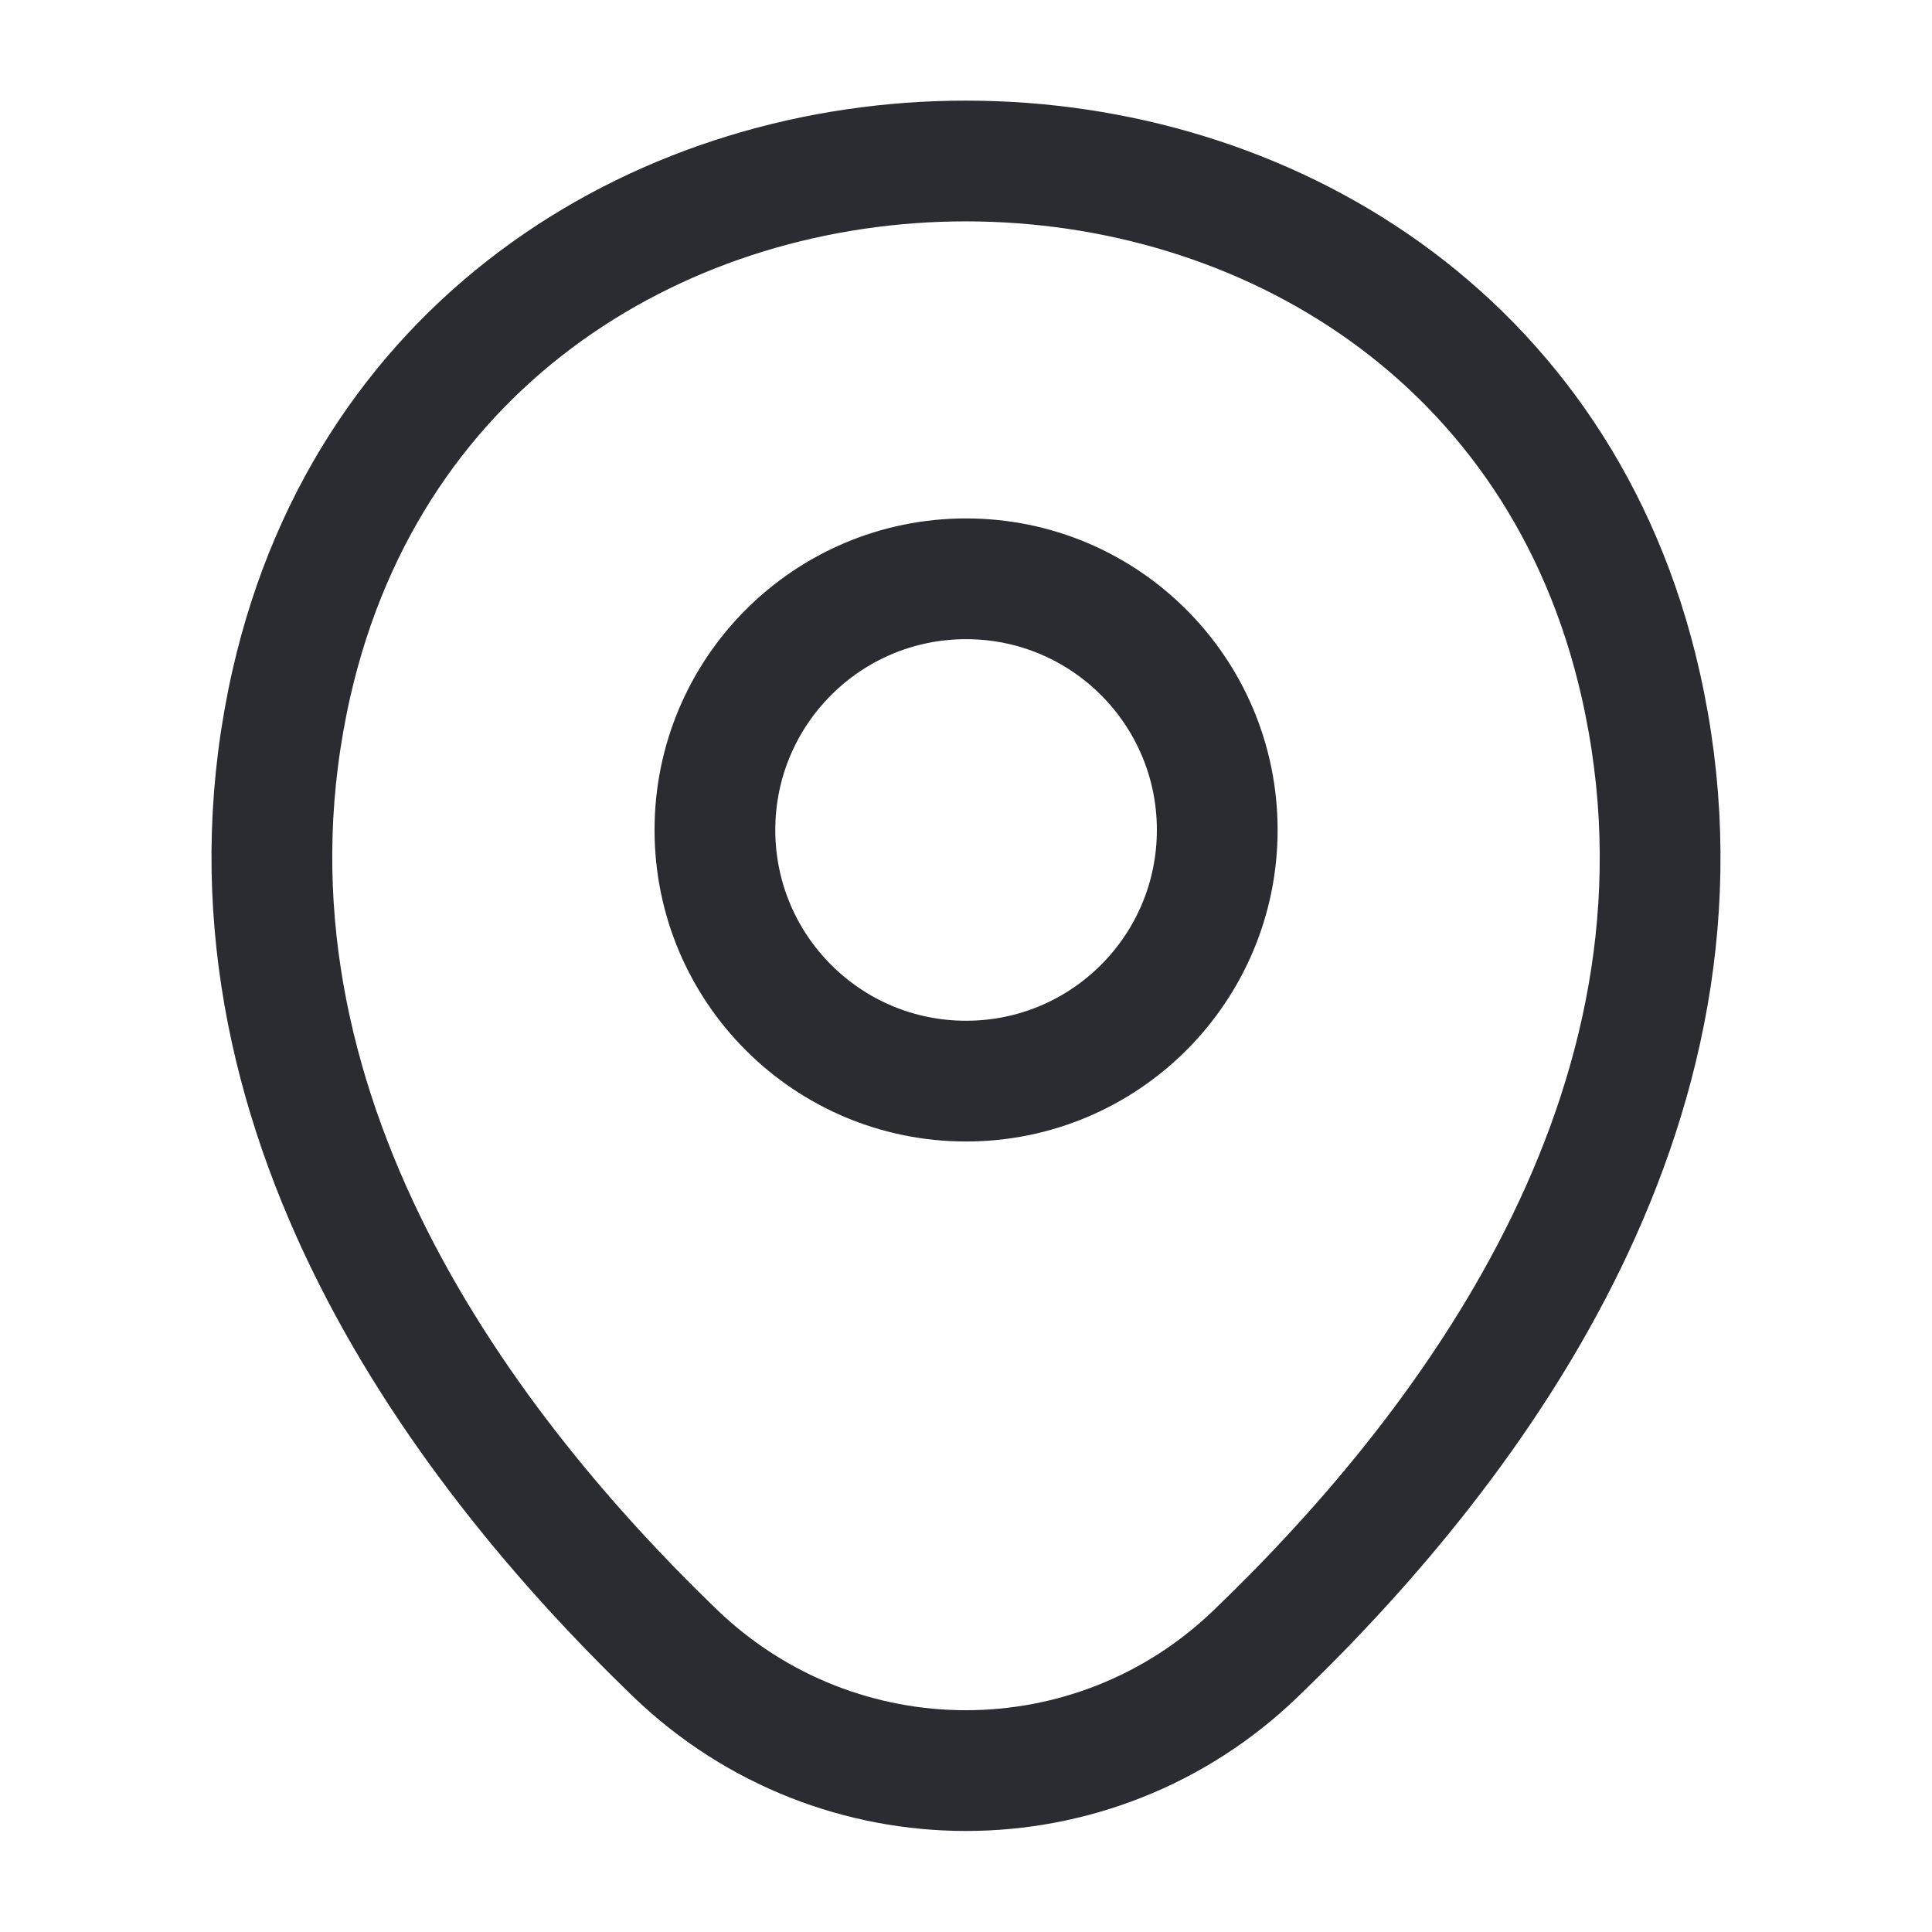
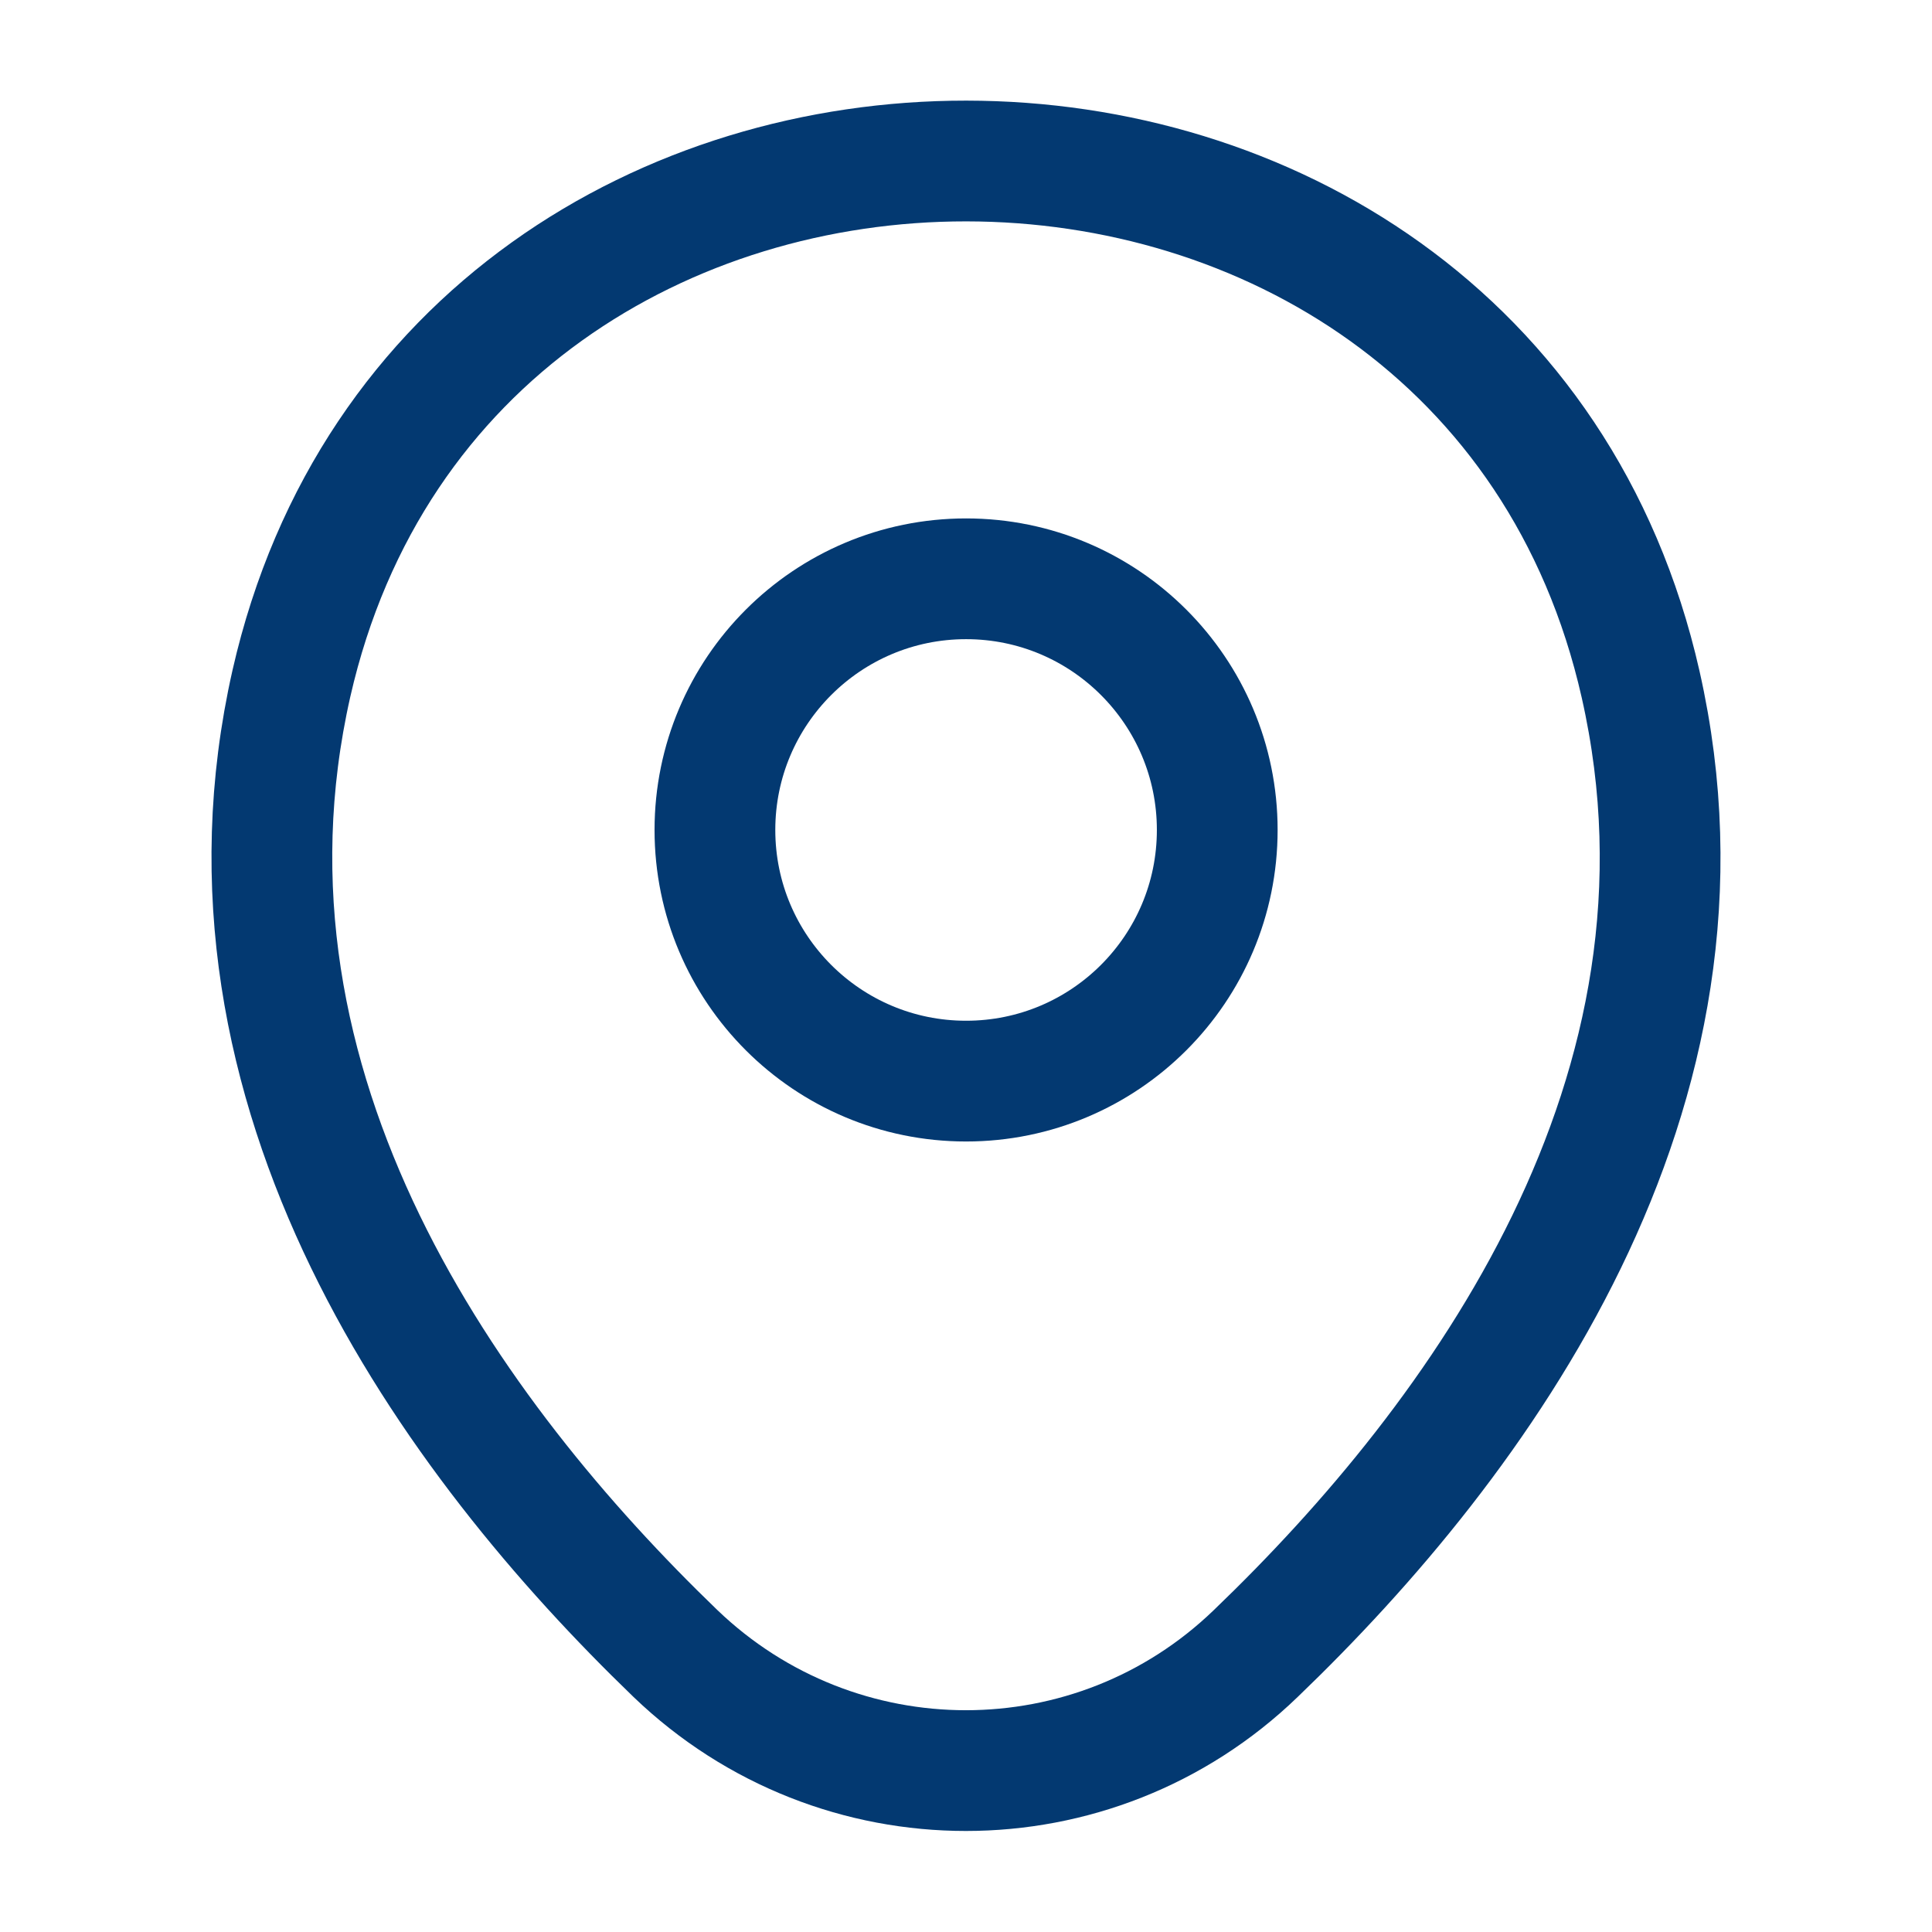
- <svg xmlns="http://www.w3.org/2000/svg" width="24" height="24" viewBox="0 0 24 24" fill="none">
+ <svg xmlns="http://www.w3.org/2000/svg" width="24" height="24" viewBox="0 0 24 24" fill="none" stroke="#033971">
  <g id="vuesax/linear/location">
    <g id="location">
-       <path id="Vector" d="M12.001 13.43C13.724 13.43 15.121 12.034 15.121 10.31C15.121 8.587 13.724 7.19 12.001 7.19C10.278 7.19 8.881 8.587 8.881 10.31C8.881 12.034 10.278 13.43 12.001 13.43Z" stroke="#292D32" stroke-width="1.5" />
-       <path id="Vector_2" d="M3.62 8.49C5.59 -0.17 18.42 -0.16 20.38 8.5C21.53 13.58 18.37 17.88 15.6 20.54C13.59 22.48 10.41 22.48 8.39 20.54C5.63 17.88 2.47 13.57 3.62 8.49Z" stroke="#292D32" stroke-width="1.5" />
+       <path id="Vector" d="M12.001 13.43C13.724 13.43 15.121 12.034 15.121 10.31C15.121 8.587 13.724 7.19 12.001 7.19C10.278 7.19 8.881 8.587 8.881 10.31C8.881 12.034 10.278 13.43 12.001 13.43Z" stroke-width="1.5" />
+       <path id="Vector_2" d="M3.62 8.49C5.59 -0.17 18.42 -0.16 20.38 8.5C21.53 13.58 18.37 17.88 15.6 20.54C13.59 22.48 10.41 22.48 8.39 20.54C5.63 17.88 2.47 13.57 3.62 8.49Z" stroke-width="1.5" />
    </g>
  </g>
</svg>
